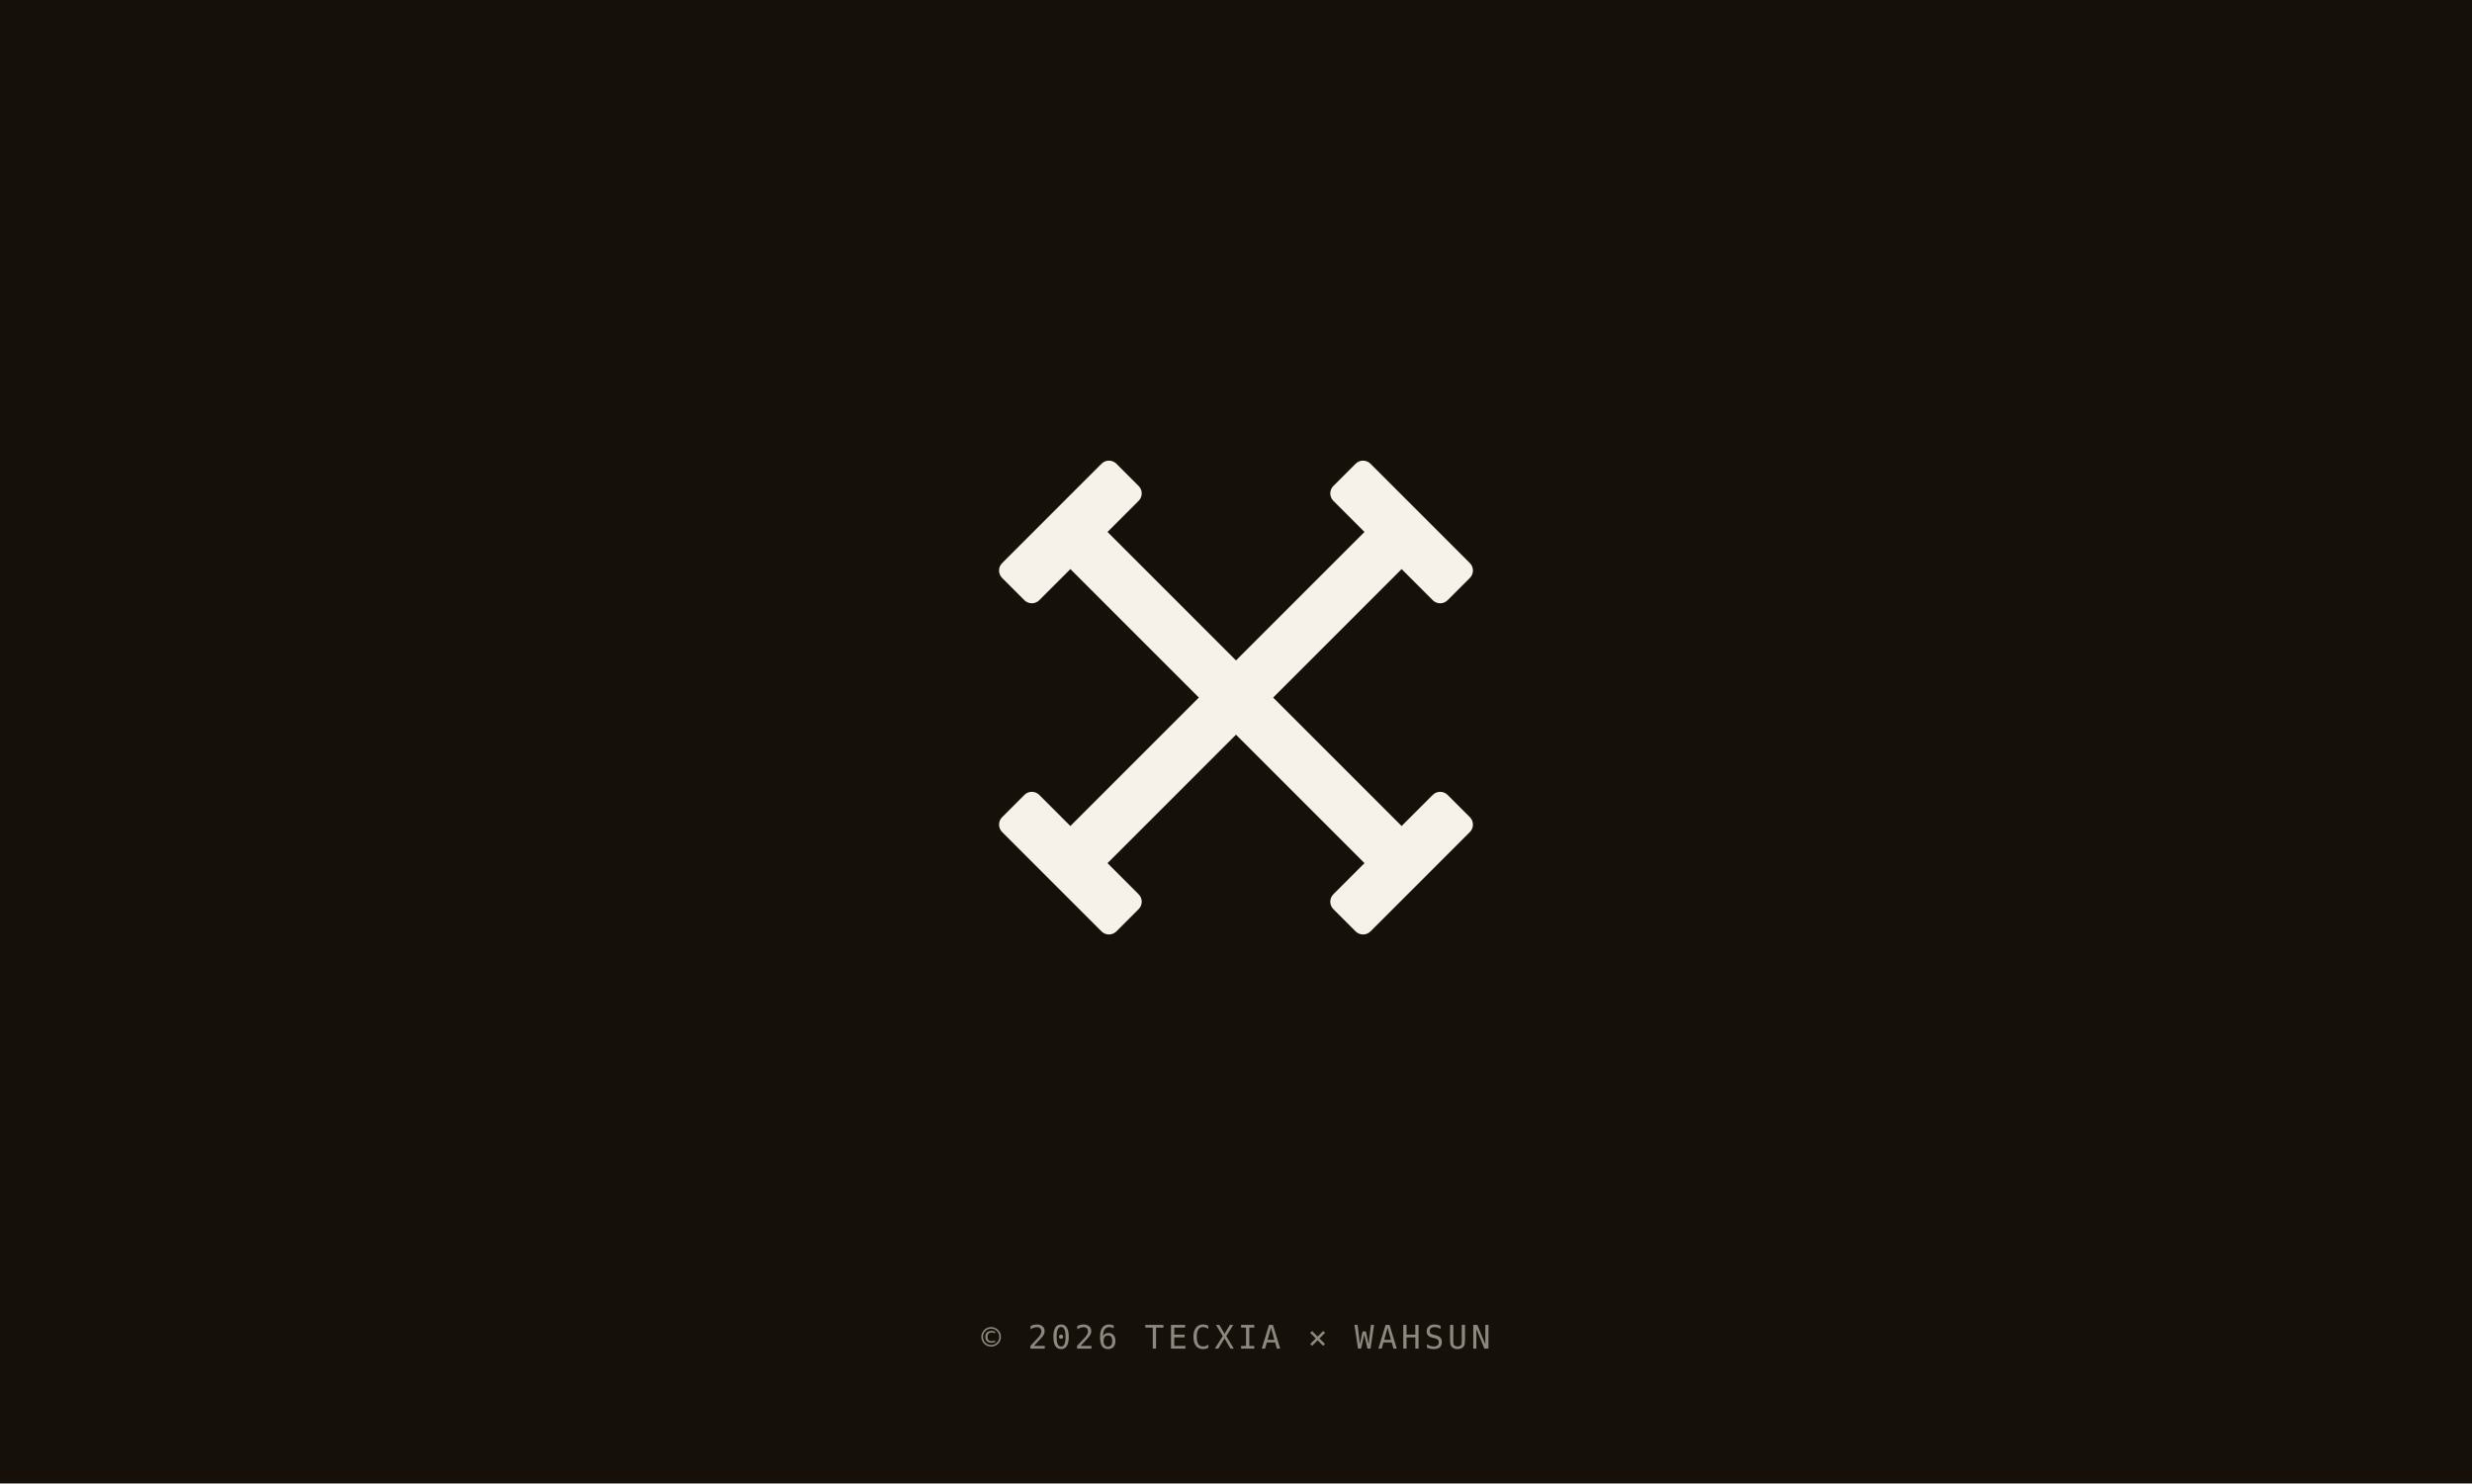
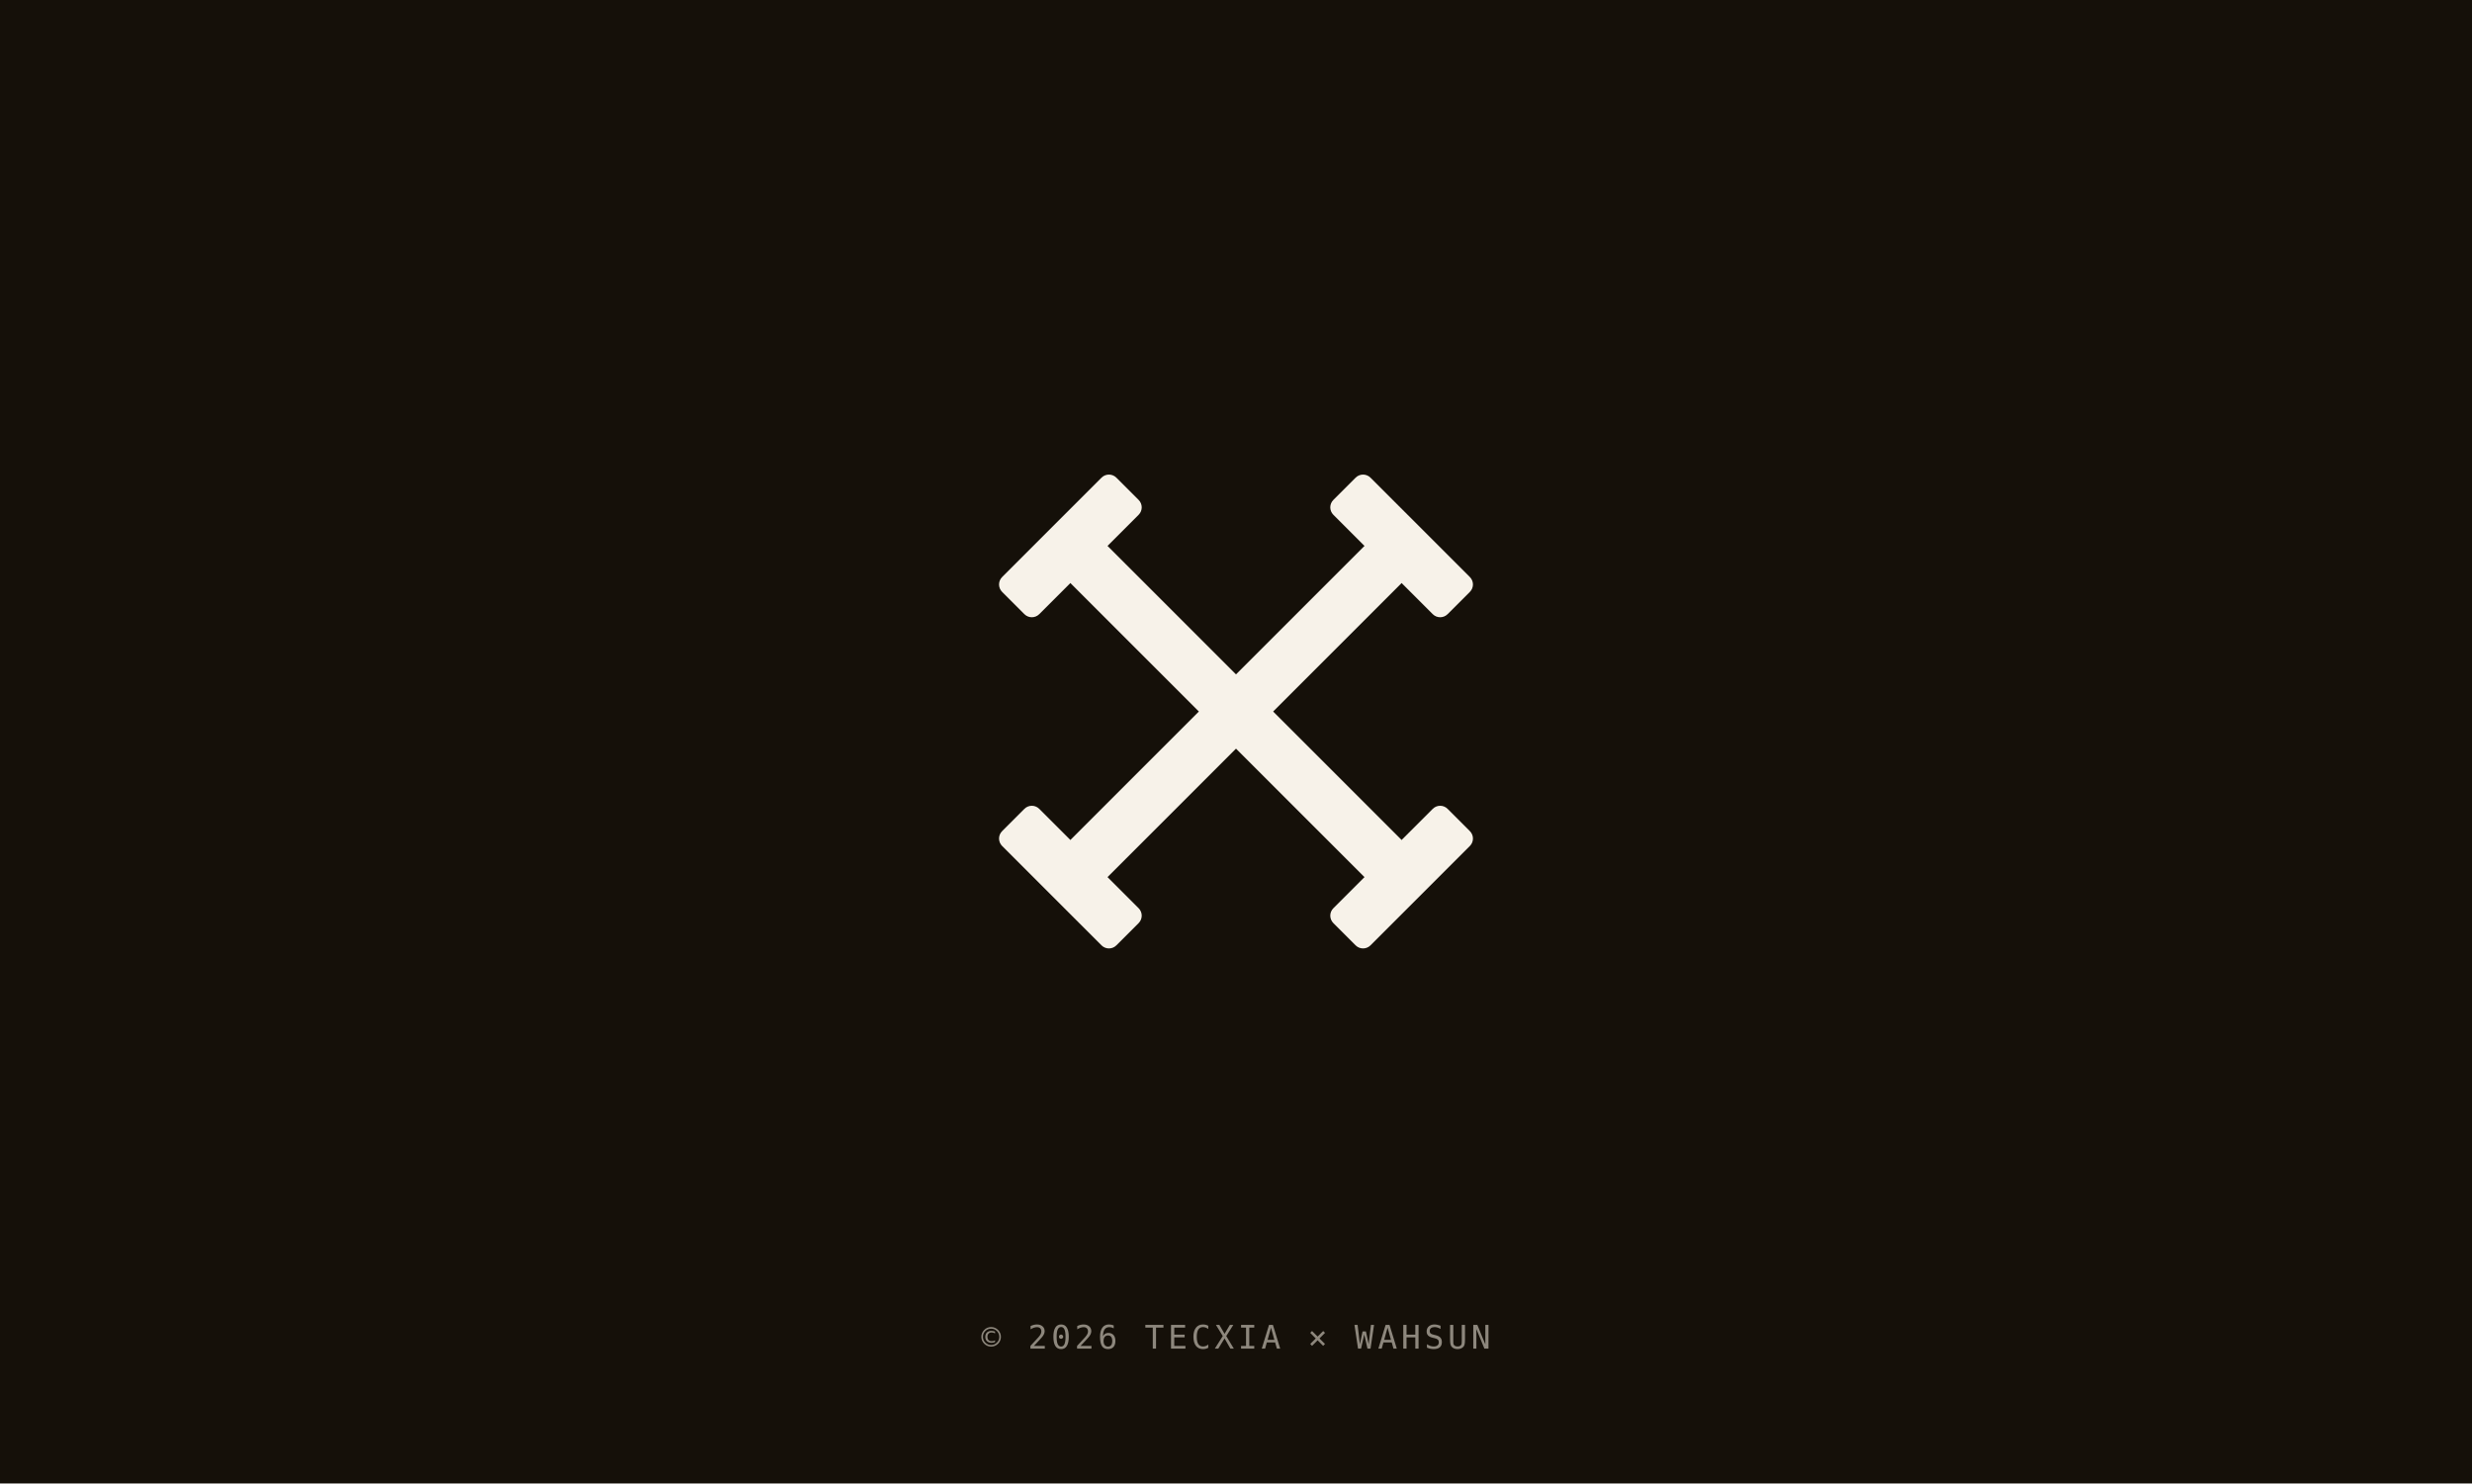
<svg xmlns="http://www.w3.org/2000/svg" viewBox="0 0 1063 638" width="1063" height="638" role="img" aria-label="TECXIA × WAHSUN 名片背面（90×54mm 模板）">
  <rect width="1063" height="638" fill="#151009" />
-   <g transform="translate(444.65,213.15) scale(1.737)">
+   <g transform="translate(444.65,219.15) scale(1.737)">
    <g stroke="#F7F2E9" stroke-width="13" fill="none" stroke-linecap="butt">
      <path d="M9 9 L91 91" />
      <path d="M91 9 L9 91" />
    </g>
    <g fill="#F7F2E9">
      <rect x="-20" y="-6.5" width="40" height="13" rx="2.6" transform="translate(9,9) rotate(-45)" />
      <rect x="-20" y="-6.5" width="40" height="13" rx="2.6" transform="translate(91,91) rotate(-45)" />
      <rect x="-20" y="-6.5" width="40" height="13" rx="2.6" transform="translate(91,9) rotate(45)" />
      <rect x="-20" y="-6.5" width="40" height="13" rx="2.6" transform="translate(9,91) rotate(45)" />
    </g>
  </g>
  <text x="531.5" y="580" text-anchor="middle" font-family="'SF Mono', ui-monospace, Menlo, monospace" font-size="14" letter-spacing="1.6" fill="#F1EADC" opacity="0.55">© 2026 TECXIA × WAHSUN</text>
</svg>
